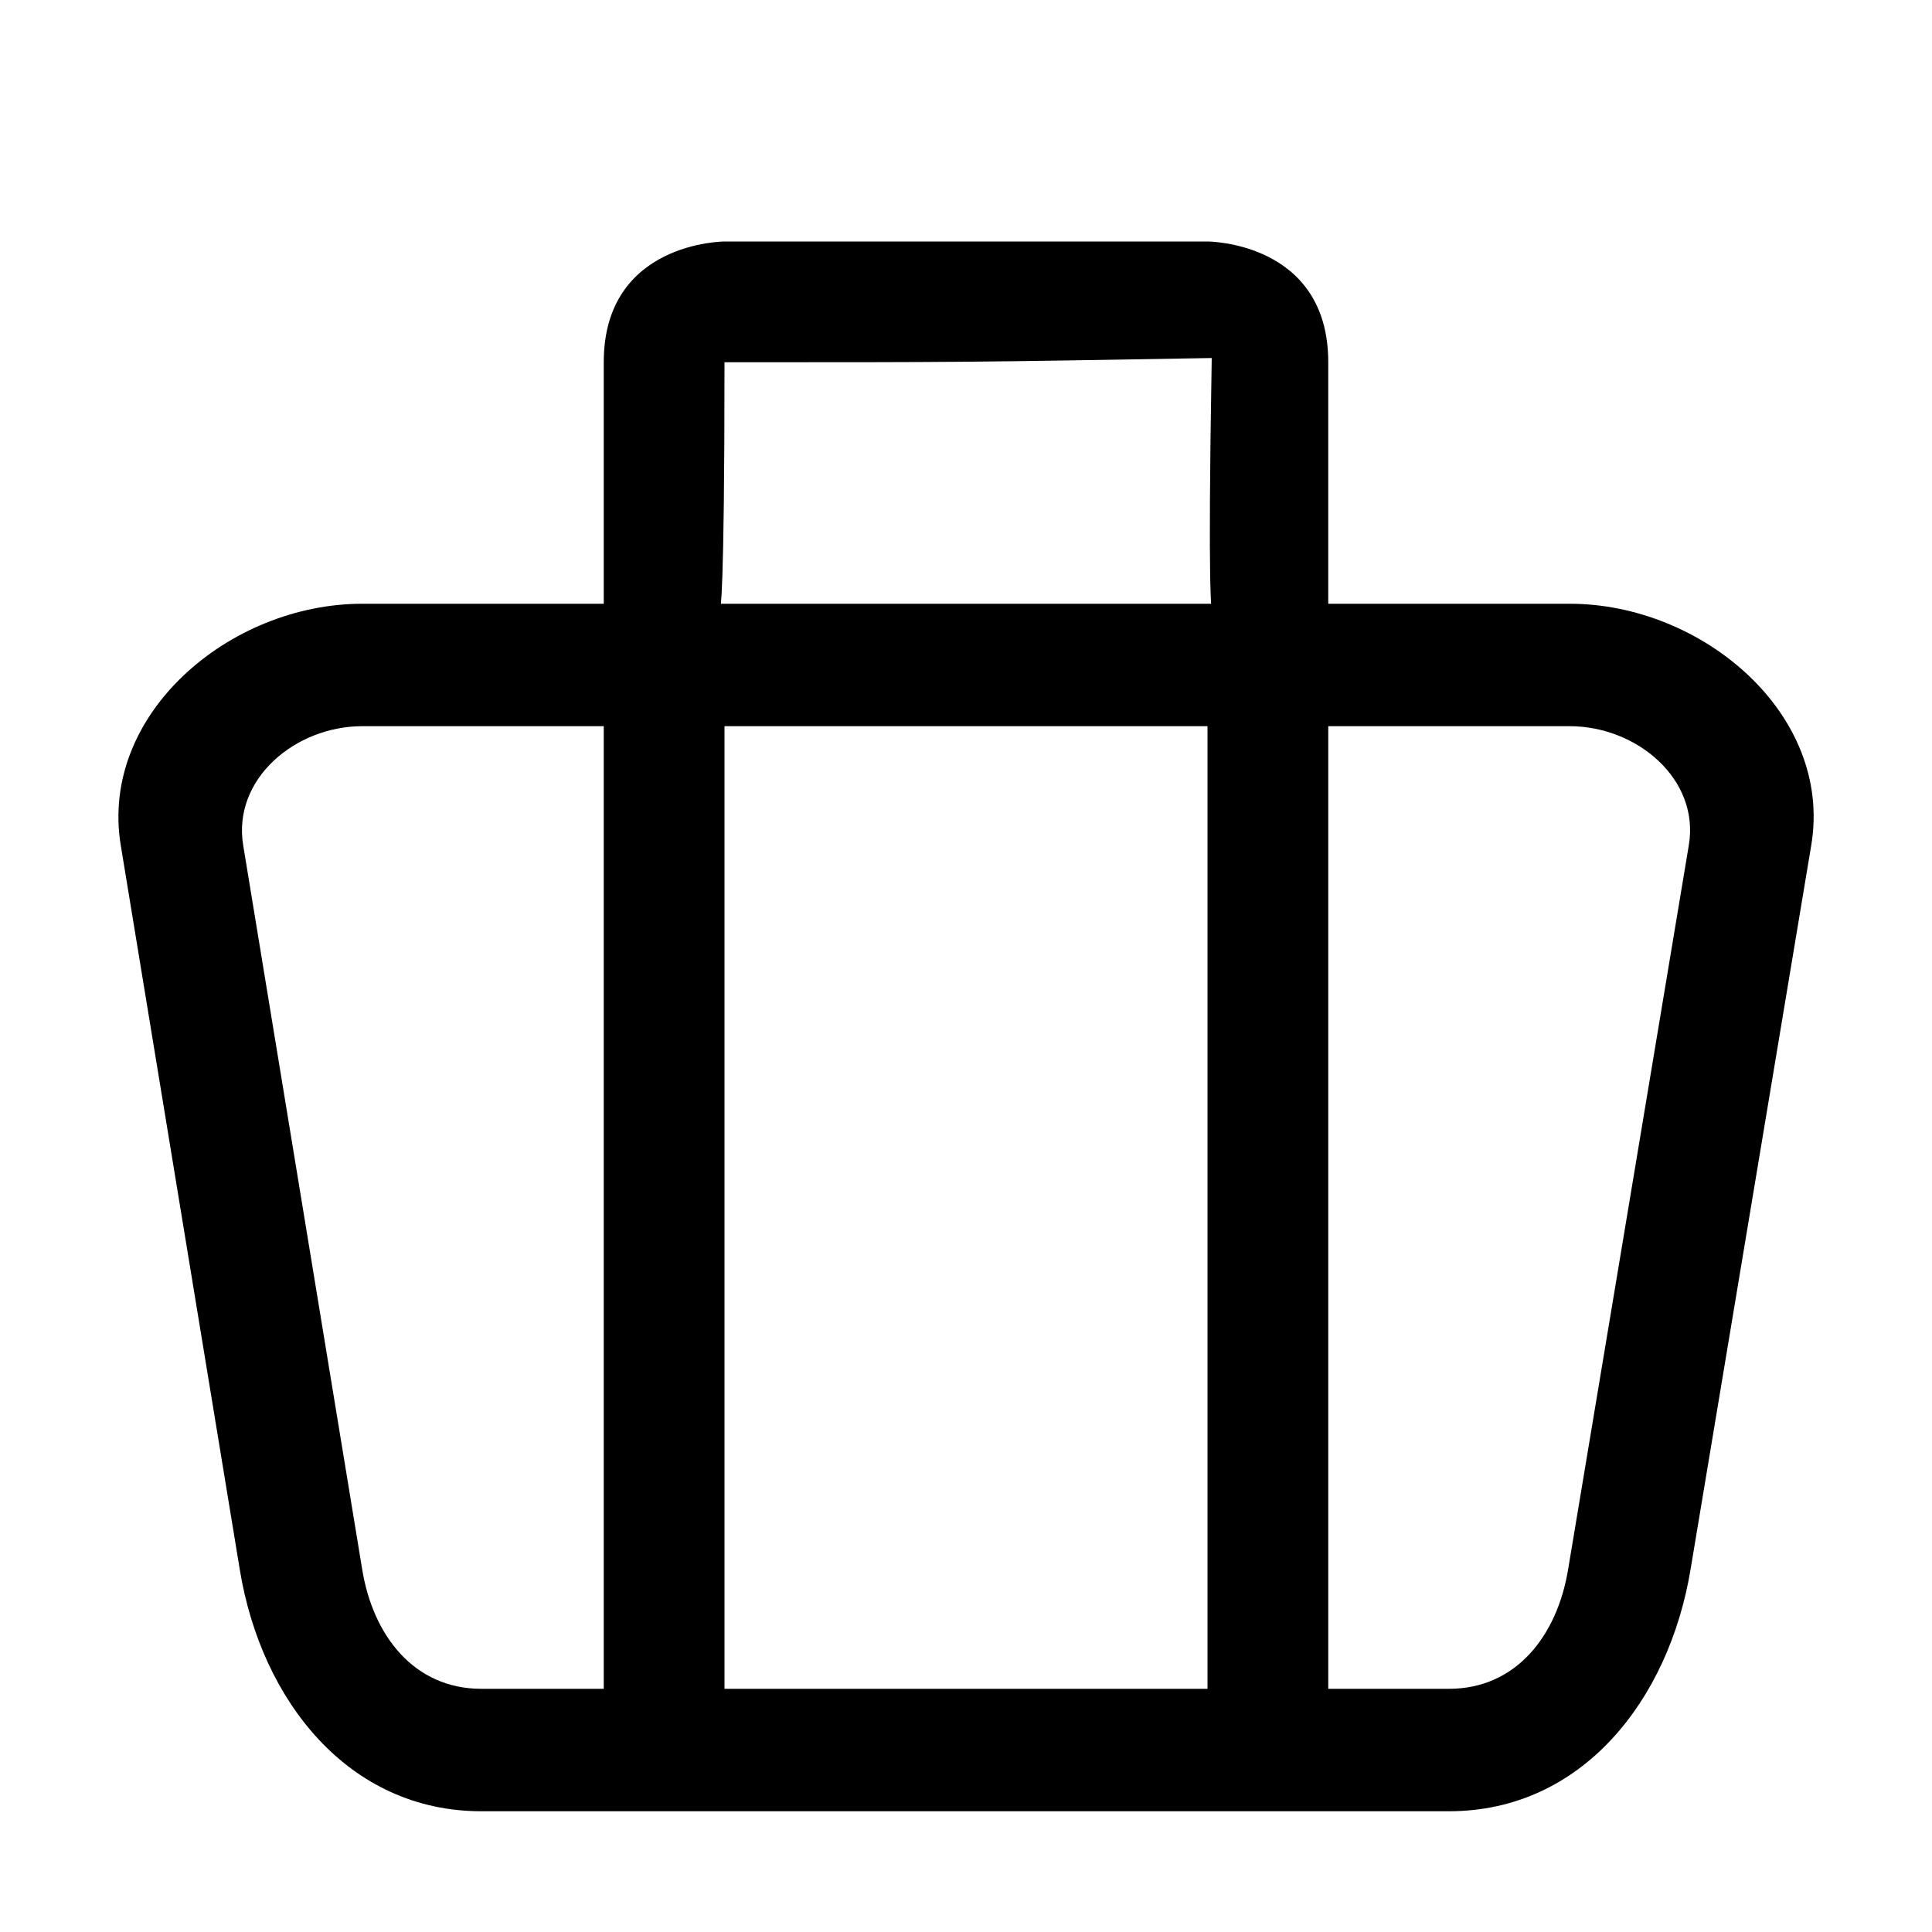
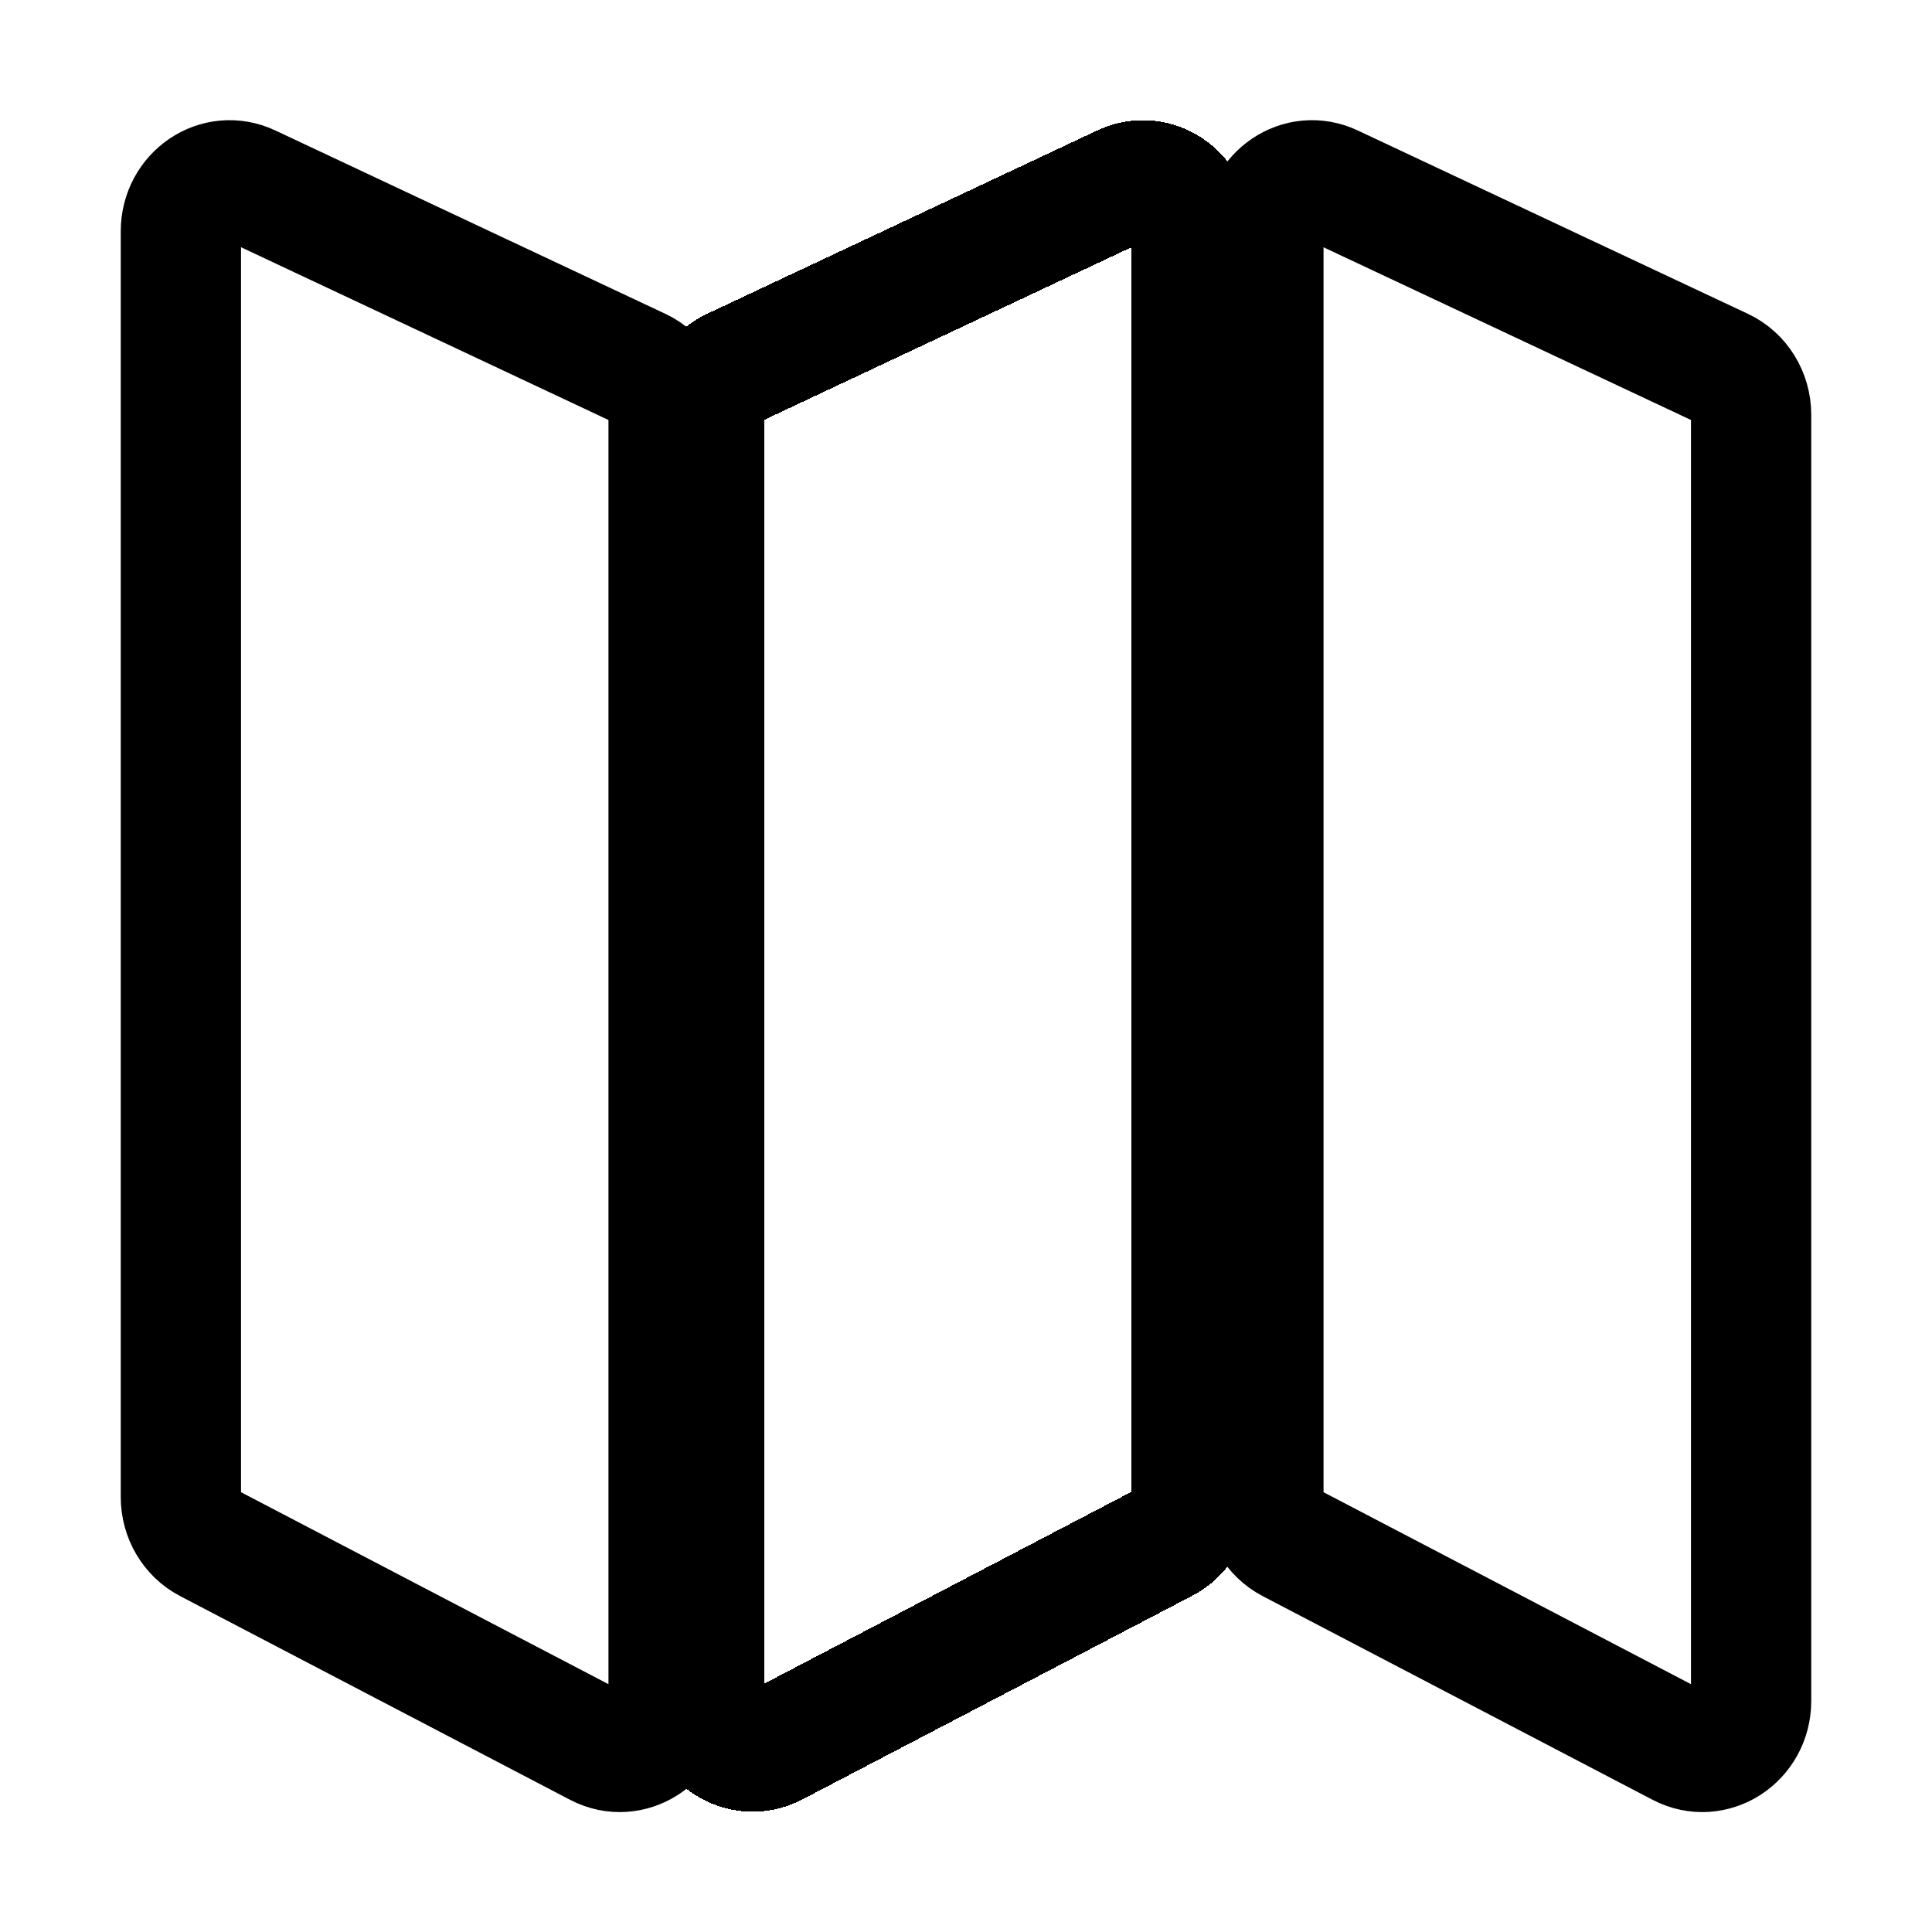
- <svg xmlns="http://www.w3.org/2000/svg" width="16" height="16" viewBox="0 0 16 16" version="1.1" id="svg12">
-   <defs id="defs16" />
-   <path style="color:#000000;fill:#000000;-inkscape-stroke:none" d="M 3,5 C 1.901,5 0.822,5.915 1,7 l 0.986,6 c 0.178,1.085 0.901,2 2,2 H 12 c 1.099,0 1.819,-0.916 2,-2 L 15,7 C 15.181,5.916 14.099,5 13,5 Z m 0,1.014 h 10 c 0.555,0 1.078,0.439 0.986,0.986 l -1,6 C 12.895,13.547 12.555,13.986 12,13.986 H 3.986 C 3.431,13.986 3.09,13.548 3,13 L 2.014,7 C 1.924,6.452 2.445,6.014 3,6.014 Z" id="rect328" />
-   <path style="color:#000000;fill:#000000" d="M 6,2 C 6,2 5,2 5,3 v 3 h 6 V 3 C 11,2 10,2 10,2 Z m 0,1 c 2,0 2,0 4.035,-0.035 -0.035,2.035 0,2.07 0,2.07 H 5.965 C 5.965,5.035 6,5 6,3 Z" id="rect990" />
-   <path id="rect1162" d="m 5,6 h 1 v 8 H 5 Z" style="stroke-width:2" />
-   <path id="rect1162-3" d="m 10,6 h 1 v 8 h -1 z" style="stroke-width:2" />
+ <svg xmlns="http://www.w3.org/2000/svg" width="16" height="16" viewBox="0 0 16 16" version="1.1" id="svg12" xml:space="preserve">
+   <defs id="defs16">
+     <filter id="filter0_i_1013_2" x="12" y="12" width="104" height="104" filterUnits="userSpaceOnUse" color-interpolation-filters="sRGB">
+       <feFlood flood-opacity="0" result="BackgroundImageFix" id="feFlood575" />
+       <feBlend mode="normal" in="SourceGraphic" in2="BackgroundImageFix" result="shape" id="feBlend577" />
+       <feColorMatrix in="SourceAlpha" type="matrix" values="0 0 0 0 0 0 0 0 0 0 0 0 0 0 0 0 0 0 127 0" result="hardAlpha" id="feColorMatrix579" />
+       <feOffset dy="-4" id="feOffset581" />
+       <feComposite in2="hardAlpha" operator="arithmetic" k2="-1" k3="1" id="feComposite583" />
+       <feColorMatrix type="matrix" values="0 0 0 0 0 0 0 0 0 0 0 0 0 0 0 0 0 0 0.1 0" id="feColorMatrix585" />
+       <feBlend mode="normal" in2="shape" result="effect1_innerShadow_1013_2" id="feBlend587" />
+     </filter>
+     <filter id="filter1_dii_1013_2" x="72" y="29.091" width="28" height="73.676" filterUnits="userSpaceOnUse" color-interpolation-filters="sRGB">
+       <feFlood flood-opacity="0" result="BackgroundImageFix" id="feFlood590" />
+       <feColorMatrix in="SourceAlpha" type="matrix" values="0 0 0 0 0 0 0 0 0 0 0 0 0 0 0 0 0 0 127 0" result="hardAlpha" id="feColorMatrix592" />
+       <feOffset dy="4" id="feOffset594" />
+       <feGaussianBlur stdDeviation="2" id="feGaussianBlur596" />
+       <feComposite in2="hardAlpha" operator="out" id="feComposite598" />
+       <feColorMatrix type="matrix" values="0 0 0 0 0 0 0 0 0 0 0 0 0 0 0 0 0 0 0.25 0" id="feColorMatrix600" />
+       <feBlend mode="normal" in2="BackgroundImageFix" result="effect1_dropShadow_1013_2" id="feBlend602" />
+       <feBlend mode="normal" in="SourceGraphic" in2="effect1_dropShadow_1013_2" result="shape" id="feBlend604" />
+       <feColorMatrix in="SourceAlpha" type="matrix" values="0 0 0 0 0 0 0 0 0 0 0 0 0 0 0 0 0 0 127 0" result="hardAlpha" id="feColorMatrix606" />
+       <feOffset dy="-4" id="feOffset608" />
+       <feGaussianBlur stdDeviation="2" id="feGaussianBlur610" />
+       <feComposite in2="hardAlpha" operator="arithmetic" k2="-1" k3="1" id="feComposite612" />
+       <feColorMatrix type="matrix" values="0 0 0 0 0.176 0 0 0 0 0.176 0 0 0 0 0.176 0 0 0 0.25 0" id="feColorMatrix614" />
+       <feBlend mode="normal" in2="shape" result="effect2_innerShadow_1013_2" id="feBlend616" />
+       <feColorMatrix in="SourceAlpha" type="matrix" values="0 0 0 0 0 0 0 0 0 0 0 0 0 0 0 0 0 0 127 0" result="hardAlpha" id="feColorMatrix618" />
+       <feOffset dy="4" id="feOffset620" />
+       <feGaussianBlur stdDeviation="2" id="feGaussianBlur622" />
+       <feComposite in2="hardAlpha" operator="arithmetic" k2="-1" k3="1" id="feComposite624" />
+       <feColorMatrix type="matrix" values="0 0 0 0 0.941 0 0 0 0 0.941 0 0 0 0 0.949 0 0 0 0.2 0" id="feColorMatrix626" />
+       <feBlend mode="normal" in2="effect2_innerShadow_1013_2" result="effect3_innerShadow_1013_2" id="feBlend628" />
+     </filter>
+     <filter id="filter2_dii_1013_2" x="28" y="29.091" width="28" height="73.676" filterUnits="userSpaceOnUse" color-interpolation-filters="sRGB">
+       <feFlood flood-opacity="0" result="BackgroundImageFix" id="feFlood631" />
+       <feColorMatrix in="SourceAlpha" type="matrix" values="0 0 0 0 0 0 0 0 0 0 0 0 0 0 0 0 0 0 127 0" result="hardAlpha" id="feColorMatrix633" />
+       <feOffset dy="4" id="feOffset635" />
+       <feGaussianBlur stdDeviation="2" id="feGaussianBlur637" />
+       <feComposite in2="hardAlpha" operator="out" id="feComposite639" />
+       <feColorMatrix type="matrix" values="0 0 0 0 0 0 0 0 0 0 0 0 0 0 0 0 0 0 0.25 0" id="feColorMatrix641" />
+       <feBlend mode="normal" in2="BackgroundImageFix" result="effect1_dropShadow_1013_2" id="feBlend643" />
+       <feBlend mode="normal" in="SourceGraphic" in2="effect1_dropShadow_1013_2" result="shape" id="feBlend645" />
+       <feColorMatrix in="SourceAlpha" type="matrix" values="0 0 0 0 0 0 0 0 0 0 0 0 0 0 0 0 0 0 127 0" result="hardAlpha" id="feColorMatrix647" />
+       <feOffset dy="-4" id="feOffset649" />
+       <feGaussianBlur stdDeviation="2" id="feGaussianBlur651" />
+       <feComposite in2="hardAlpha" operator="arithmetic" k2="-1" k3="1" id="feComposite653" />
+       <feColorMatrix type="matrix" values="0 0 0 0 0.176 0 0 0 0 0.176 0 0 0 0 0.176 0 0 0 0.25 0" id="feColorMatrix655" />
+       <feBlend mode="normal" in2="shape" result="effect2_innerShadow_1013_2" id="feBlend657" />
+       <feColorMatrix in="SourceAlpha" type="matrix" values="0 0 0 0 0 0 0 0 0 0 0 0 0 0 0 0 0 0 127 0" result="hardAlpha" id="feColorMatrix659" />
+       <feOffset dy="4" id="feOffset661" />
+       <feGaussianBlur stdDeviation="2" id="feGaussianBlur663" />
+       <feComposite in2="hardAlpha" operator="arithmetic" k2="-1" k3="1" id="feComposite665" />
+       <feColorMatrix type="matrix" values="0 0 0 0 0.941 0 0 0 0 0.941 0 0 0 0 0.949 0 0 0 0.2 0" id="feColorMatrix667" />
+       <feBlend mode="normal" in2="effect2_innerShadow_1013_2" result="effect3_innerShadow_1013_2" id="feBlend669" />
+     </filter>
+     <filter id="filter3_dii_1013_2" x="50" y="29.091" width="28" height="73.676" filterUnits="userSpaceOnUse" color-interpolation-filters="sRGB">
+       <feFlood flood-opacity="0" result="BackgroundImageFix" id="feFlood672" />
+       <feColorMatrix in="SourceAlpha" type="matrix" values="0 0 0 0 0 0 0 0 0 0 0 0 0 0 0 0 0 0 127 0" result="hardAlpha" id="feColorMatrix674" />
+       <feOffset dy="4" id="feOffset676" />
+       <feGaussianBlur stdDeviation="2" id="feGaussianBlur678" />
+       <feComposite in2="hardAlpha" operator="out" id="feComposite680" />
+       <feColorMatrix type="matrix" values="0 0 0 0 0 0 0 0 0 0 0 0 0 0 0 0 0 0 0.25 0" id="feColorMatrix682" />
+       <feBlend mode="normal" in2="BackgroundImageFix" result="effect1_dropShadow_1013_2" id="feBlend684" />
+       <feBlend mode="normal" in="SourceGraphic" in2="effect1_dropShadow_1013_2" result="shape" id="feBlend686" />
+       <feColorMatrix in="SourceAlpha" type="matrix" values="0 0 0 0 0 0 0 0 0 0 0 0 0 0 0 0 0 0 127 0" result="hardAlpha" id="feColorMatrix688" />
+       <feOffset dy="-4" id="feOffset690" />
+       <feGaussianBlur stdDeviation="2" id="feGaussianBlur692" />
+       <feComposite in2="hardAlpha" operator="arithmetic" k2="-1" k3="1" id="feComposite694" />
+       <feColorMatrix type="matrix" values="0 0 0 0 0.176 0 0 0 0 0.176 0 0 0 0 0.176 0 0 0 0.25 0" id="feColorMatrix696" />
+       <feBlend mode="normal" in2="shape" result="effect2_innerShadow_1013_2" id="feBlend698" />
+       <feColorMatrix in="SourceAlpha" type="matrix" values="0 0 0 0 0 0 0 0 0 0 0 0 0 0 0 0 0 0 127 0" result="hardAlpha" id="feColorMatrix700" />
+       <feOffset dy="4" id="feOffset702" />
+       <feGaussianBlur stdDeviation="2" id="feGaussianBlur704" />
+       <feComposite in2="hardAlpha" operator="arithmetic" k2="-1" k3="1" id="feComposite706" />
+       <feColorMatrix type="matrix" values="0 0 0 0 0.941 0 0 0 0 0.941 0 0 0 0 0.949 0 0 0 0.2 0" id="feColorMatrix708" />
+       <feBlend mode="normal" in2="effect2_innerShadow_1013_2" result="effect3_innerShadow_1013_2" id="feBlend710" />
+     </filter>
+     <linearGradient id="paint0_linear_1013_2" x1="64" y1="12" x2="64" y2="116" gradientUnits="userSpaceOnUse">
+       <stop stop-color="#2D2D2D" stop-opacity="0" id="stop713" />
+       <stop offset="1" stop-color="#2D2D2D" stop-opacity="0.2" id="stop715" />
+     </linearGradient>
+   </defs>
+   <path d="M 5.299,3.05 2.068,1.531 C 1.8,1.405 1.498,1.609 1.498,1.916 V 12.398 c 0,0.16 0.086,0.306 0.223,0.378 l 3.231,1.688 c 0.269,0.14 0.585,-0.064 0.585,-0.378 V 3.435 c 0,-0.166 -0.093,-0.317 -0.238,-0.385 z" fill="#f0f0f2" id="path539" style="mix-blend-mode:hard-light;fill:none;fill-opacity:1;stroke:#000000;stroke-width:0.996;stroke-dasharray:none;stroke-opacity:1" />
+   <path d="M 14.264,3.05 11.032,1.531 C 10.765,1.405 10.463,1.609 10.463,1.915 V 12.398 c 0,0.16 0.086,0.306 0.223,0.378 l 3.231,1.688 c 0.269,0.14 0.585,-0.064 0.585,-0.378 V 3.435 c 0,-0.166 -0.093,-0.317 -0.238,-0.385 z" fill="#f0f0f2" id="path539-3" style="mix-blend-mode:hard-light;fill:none;fill-opacity:1;stroke:#000000;stroke-width:0.996;stroke-dasharray:none;stroke-opacity:1" />
+   <path d="m 9.645,12.773 -3.231,1.688 c -0.269,0.14 -0.585,-0.064 -0.585,-0.377 V 3.435 c 0,-0.166 0.093,-0.317 0.238,-0.385 L 9.299,1.531 C 9.566,1.405 9.868,1.609 9.868,1.915 V 12.396 c 0,0.16 -0.086,0.306 -0.223,0.377 z" fill="#f0f0f2" fill-opacity="0.8" shape-rendering="crispEdges" id="path543" style="mix-blend-mode:hard-light;fill:none;fill-opacity:1;stroke:#000000;stroke-width:0.996;stroke-dasharray:none;stroke-opacity:1" />
</svg>
